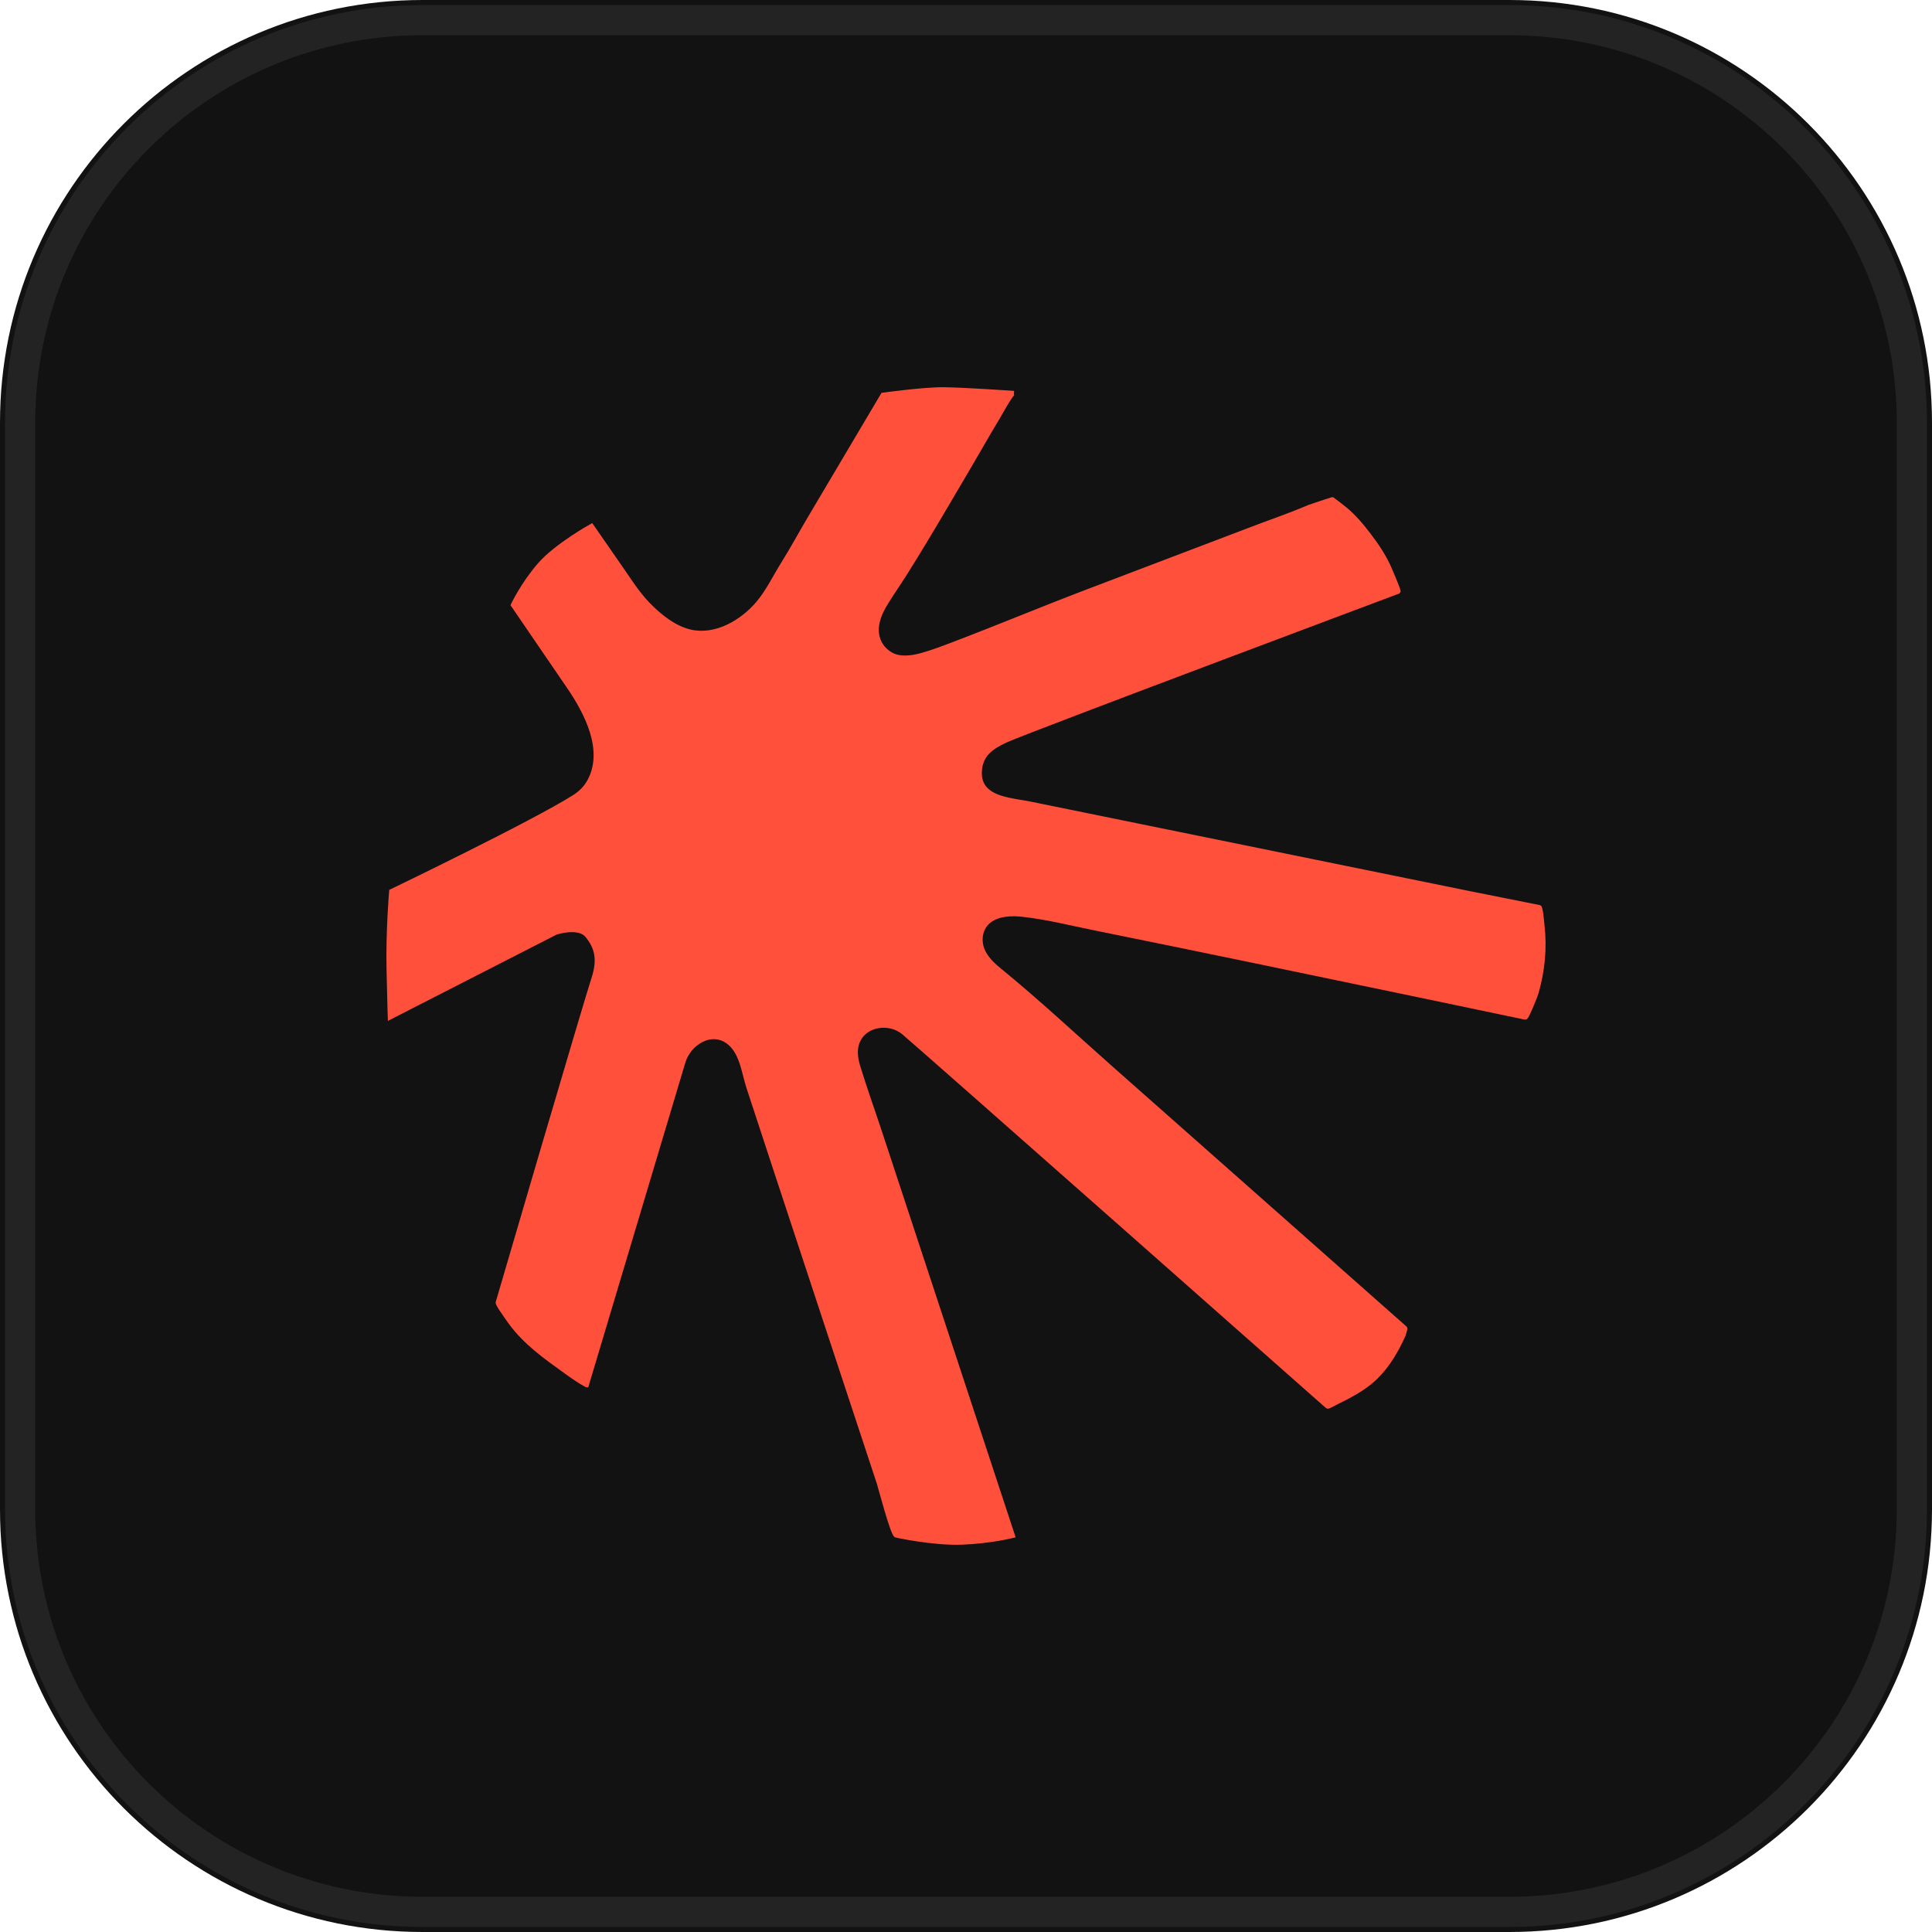
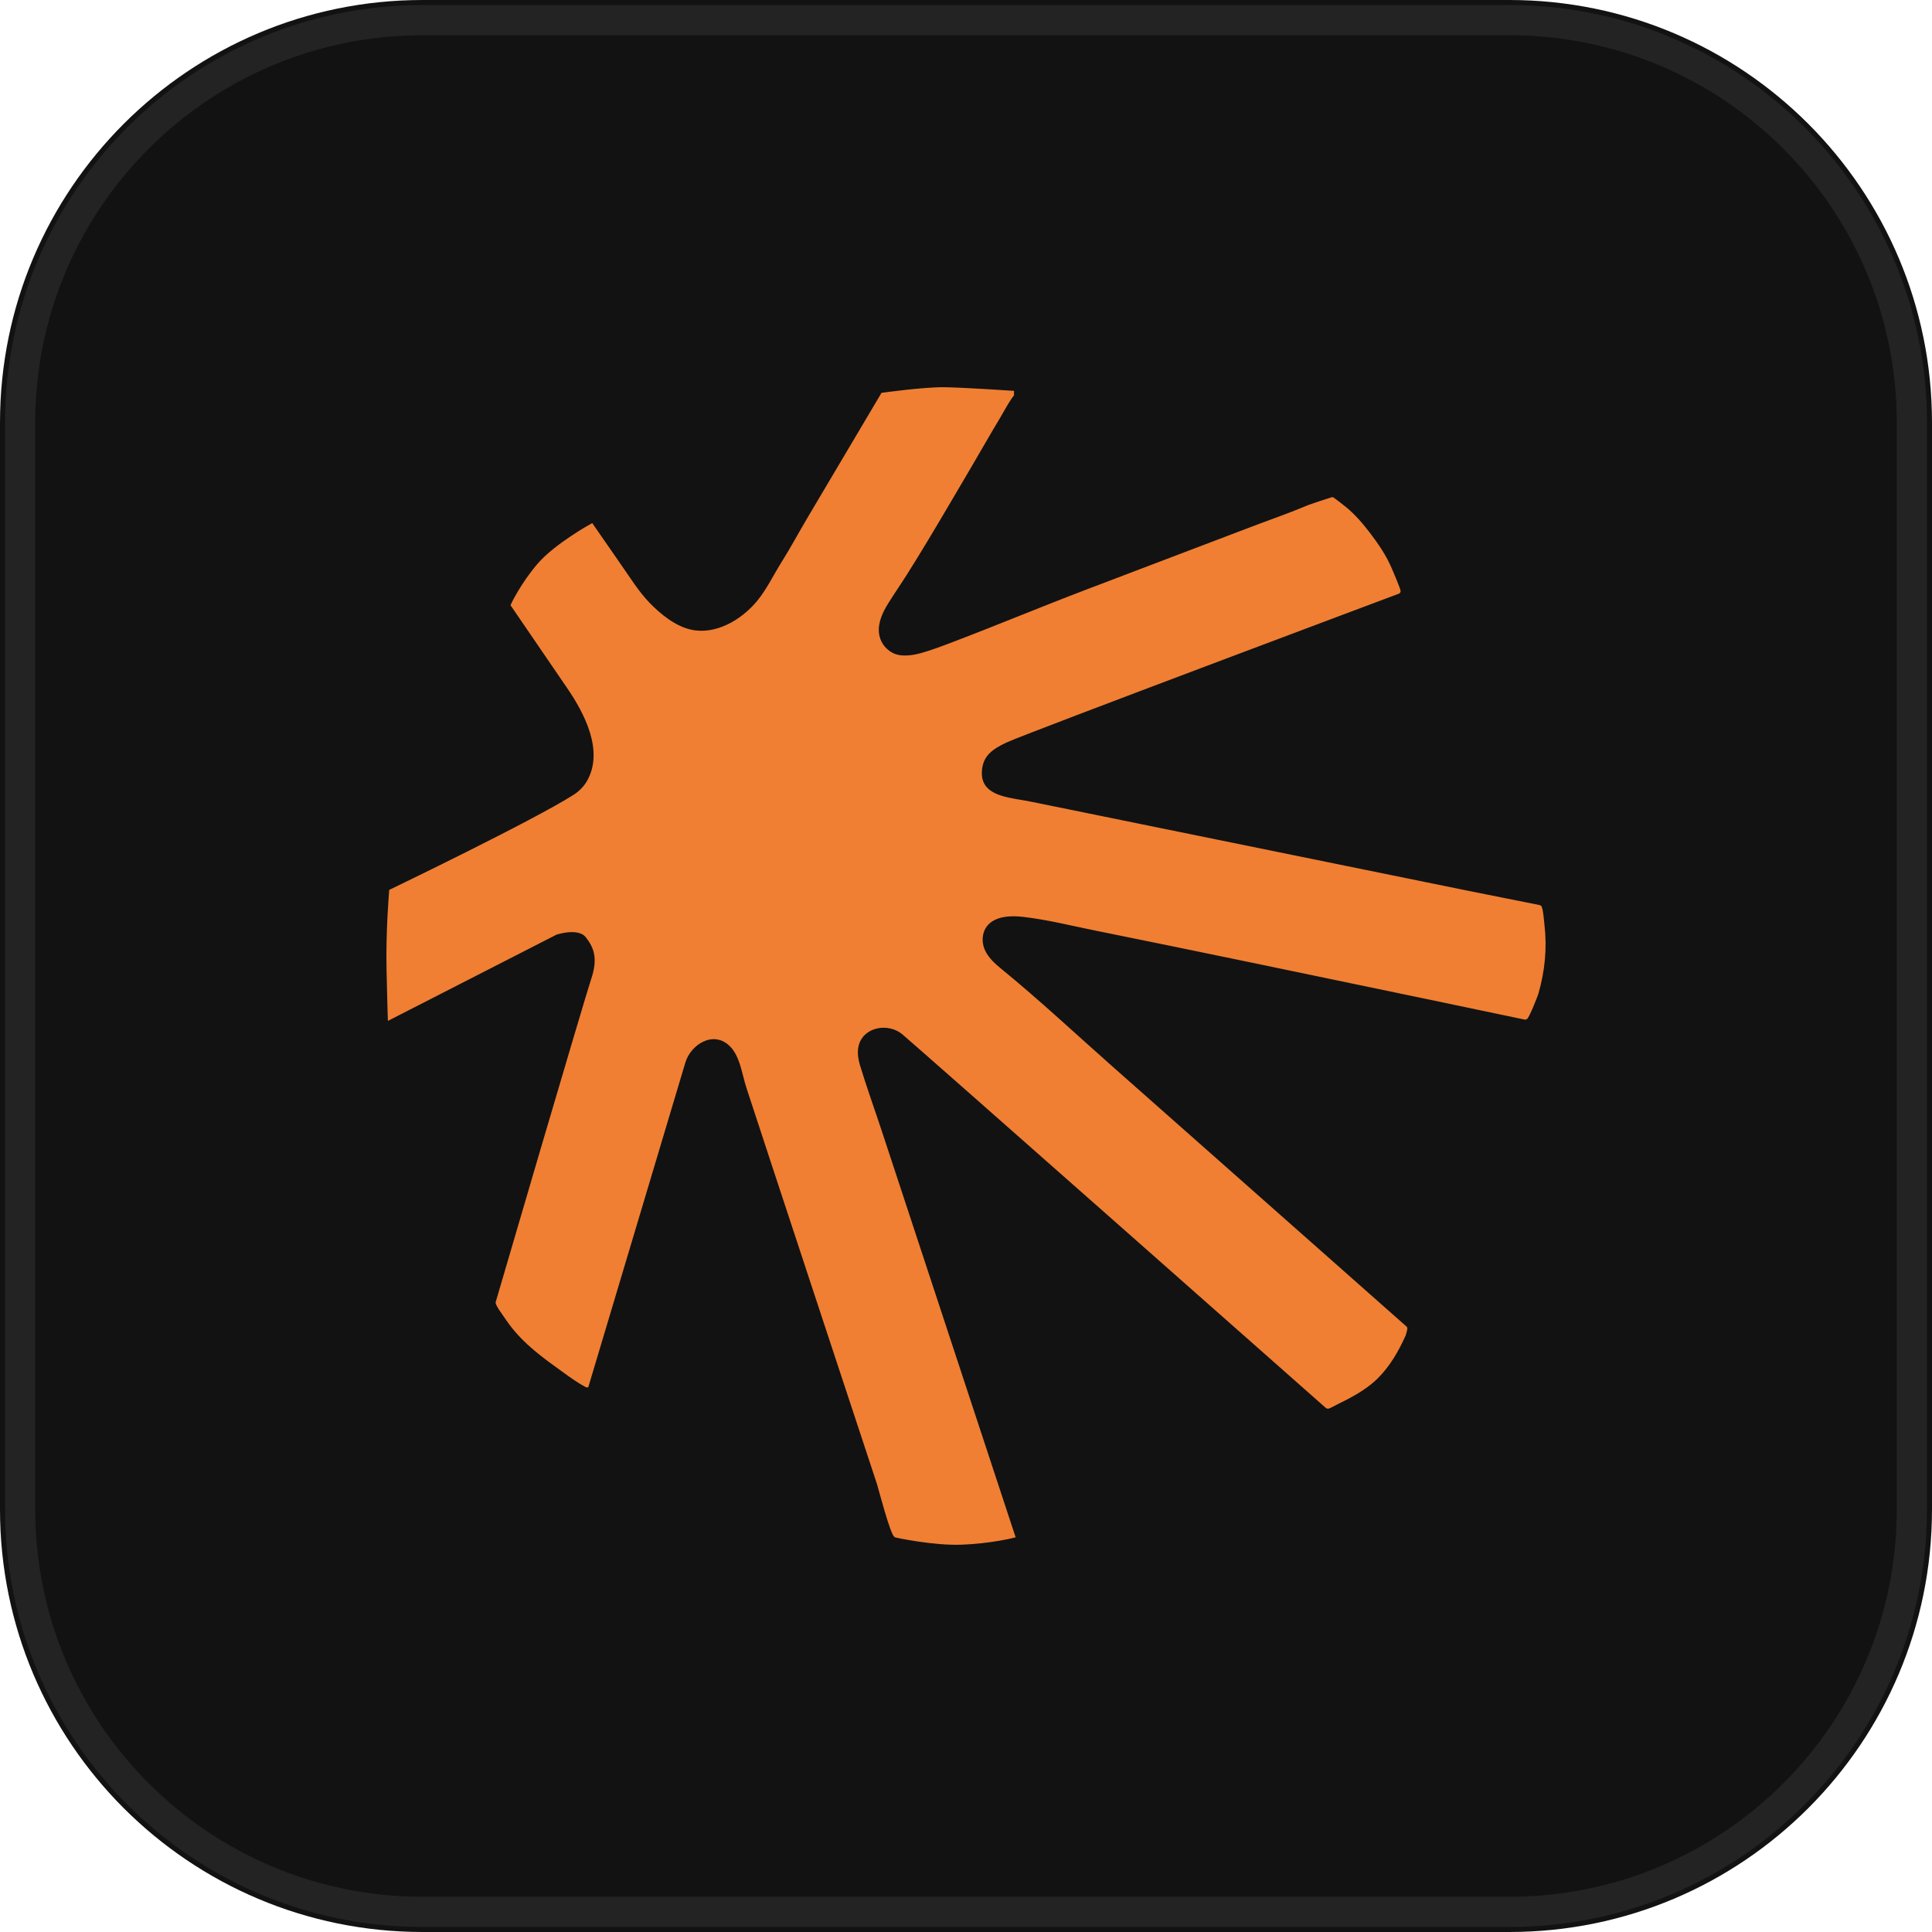
<svg xmlns="http://www.w3.org/2000/svg" viewBox="0 0 192 192">
  <rect width="192" height="192" rx="42" fill="#121212" />
  <rect x="2" y="2" width="188" height="188" rx="40" stroke="#232323" stroke-width="3" fill="none" />
  <g transform="translate(24.978 31.071) scale(0.13622)">
-     <path fill="#ff503c" stroke="#ff503c" stroke-width="3" stroke-miterlimit="10" d="M929.5,514.32c-25.06-5.26-50.13-10.51-75.2-15.75-40.69-8.5-81.39-16.98-122.09-25.41-38.93-8.06-77.86-16.1-116.83-23.96-17.34-3.5-34.85-7.95-52.44-9.91-7.96-.89-17.52-.71-24.24,4.26-7.26,5.36-8.39,15.38-4.4,23.12,2.7,5.23,7.13,9.34,11.69,13.06,27.89,22.77,54.37,47.58,81.37,71.46,31.9,28.21,63.79,56.41,95.69,84.62,27.73,24.53,55.47,49.05,83.2,73.58l35.58,31.47c.25.25-.91,4.34-1.06,4.68-5.07,11.34-11.26,22.14-20.13,30.94-6.04,6-13.65,10.69-21.13,14.67-2.49,1.32-5.01,2.58-7.55,3.81-.74.36-6.46,3.53-6.82,3.2,0,0-301.93-266.88-309.51-273.04-10.39-8.44-28.47-6.08-33.46,7.44-2.02,5.46-1.18,11.58.5,17.15,4.82,15.92,10.54,31.68,15.75,47.5,13.04,39.59,26.09,79.18,39.13,118.77,13.28,40.32,26.57,80.65,39.85,120.97,6.09,18.48,12.18,36.97,18.27,55.45,0,0-16.85,4.23-37.69,4.94-20.84.71-47.56-5.18-47.57-5.18-2.55-.18-11.68-35.37-12.59-38.13-11.89-36-23.77-72-35.65-108.01-13.3-40.33-26.6-80.67-39.88-121.01-6.56-19.92-13.09-39.85-19.62-59.77-3.43-10.46-4.77-24.45-13.5-32.07-12.85-11.21-29.92-.32-34.02,13.65-.17.59-70.49,235.74-70.49,235.74-.02,0-.04-.02-.05-.03-5.61-2.99-10.77-6.71-15.92-10.42-14.65-10.54-28.84-20.59-39.66-35.34-2.43-3.32-4.95-7.09-7.28-10.49-.33-.48-2.23-3.64-2.05-4.23,0-.02,64.73-220.7,69.78-235.86,5.05-15.16,1.89-23.68-4.42-31.57-6.31-7.89-23.05-2.21-23.05-2.21l-120.98,61.89s-.27-7.26-.9-35.05c-.63-27.79,1.89-57.15,1.89-57.15,0,0,104.23-50.16,133.91-69.11,4.54-2.9,8.33-6.85,10.84-11.63,11.85-22.54-2.44-49.76-15.19-68.4-4.67-6.83-9.33-13.65-14-20.48-8.93-13.07-17.87-26.14-26.8-39.21,0,0,7.08-15.12,19.39-29.33,12.31-14.21,38.07-28.45,38.07-28.45,6.83,9.89,13.66,19.8,20.54,29.63,6.57,9.39,12.71,19.39,20.72,27.65,8.23,8.48,19.03,17.24,30.8,19.92,18.59,4.23,37.89-7.12,49.49-20.99,7.35-8.79,12.22-19.24,18.28-28.89,6.59-10.5,12.48-21.48,18.8-32.15,12.07-20.37,24.14-40.75,36.22-61.12,5.86-9.88,11.71-19.76,17.57-29.64,0,0,29.82-4.16,44.5-4s51.21,2.66,51.21,2.66c-1.78-.06-10.35,15.7-11.29,17.25-6.96,11.5-13.56,23.22-20.38,34.81-6.03,10.25-12.06,20.51-18.1,30.76-9.59,16.28-19.27,32.5-29.34,48.49-4.51,7.16-9.33,14.11-13.8,21.28-4.2,6.73-7.91,14.46-7.08,22.61.68,6.64,4.54,12.29,10.33,15.53,6.6,3.69,15.37,2.42,22.38.47,8.02-2.24,15.61-5.17,23.34-8.11,32.63-12.41,64.98-25.95,97.61-38.35,36.64-13.94,73.28-27.87,109.92-41.81l4.34-1.65c15.21-5.91,30.68-11.12,45.73-17.43.68-.28,1.42-.58,2.13-.87,1.6-.65,14.93-4.98,16.55-5.46.02,0,.16.15.18.17l.04.03c2.94,2.25,5.95,4.4,8.8,6.76,6.75,5.58,12.31,12.16,17.59,19.1,5.95,7.82,11.52,16.07,15.36,25.15.68,1.6,6.91,15.94,6.22,16.24,0,0-272.17,101.98-286.38,108.62-10.44,4.87-18.51,10.11-19.07,22.74-.46,10.33,5.64,15.82,15.04,18.86,7.14,2.31,14.82,3.01,22.17,4.52,28.32,5.79,56.65,11.55,84.97,17.32,41.03,8.36,82.06,16.73,123.08,25.09,36.94,7.53,73.88,15.06,110.82,22.59,16.06,3.27,36.12,7.14,52.18,10.42,1.13.23,2.07,12.07,2.19,13.09,1.97,16.91.31,33.39-4.39,49.72-.47,1.63-6.92,18.06-8.07,17.81Z" />
+     <path fill="#f07f33" stroke="#f07f33" stroke-width="3" stroke-miterlimit="10" d="M929.5,514.32c-25.06-5.26-50.13-10.51-75.2-15.75-40.69-8.5-81.39-16.98-122.09-25.41-38.93-8.06-77.86-16.1-116.83-23.96-17.34-3.5-34.85-7.95-52.44-9.91-7.96-.89-17.52-.71-24.24,4.26-7.26,5.36-8.39,15.38-4.4,23.12,2.7,5.23,7.13,9.34,11.69,13.06,27.89,22.77,54.37,47.58,81.37,71.46,31.9,28.21,63.79,56.41,95.69,84.62,27.73,24.53,55.47,49.05,83.2,73.58l35.58,31.47c.25.25-.91,4.34-1.06,4.68-5.07,11.34-11.26,22.14-20.13,30.94-6.04,6-13.65,10.69-21.13,14.67-2.49,1.32-5.01,2.58-7.55,3.81-.74.36-6.46,3.53-6.82,3.2,0,0-301.93-266.88-309.51-273.04-10.39-8.44-28.47-6.08-33.46,7.44-2.02,5.46-1.18,11.58.5,17.15,4.82,15.92,10.54,31.68,15.75,47.5,13.04,39.59,26.09,79.18,39.13,118.77,13.28,40.32,26.57,80.65,39.85,120.97,6.09,18.48,12.18,36.97,18.27,55.45,0,0-16.85,4.23-37.69,4.94-20.84.71-47.56-5.18-47.57-5.18-2.55-.18-11.68-35.37-12.59-38.13-11.89-36-23.77-72-35.65-108.01-13.3-40.33-26.6-80.67-39.88-121.01-6.56-19.92-13.09-39.85-19.62-59.77-3.43-10.46-4.77-24.45-13.5-32.07-12.85-11.21-29.92-.32-34.02,13.65-.17.59-70.49,235.74-70.49,235.74-.02,0-.04-.02-.05-.03-5.61-2.99-10.77-6.71-15.92-10.42-14.65-10.54-28.84-20.59-39.66-35.34-2.43-3.32-4.95-7.09-7.28-10.49-.33-.48-2.23-3.64-2.05-4.23,0-.02,64.73-220.7,69.78-235.86,5.05-15.16,1.89-23.68-4.42-31.57-6.31-7.89-23.05-2.21-23.05-2.21l-120.98,61.89s-.27-7.26-.9-35.05c-.63-27.79,1.89-57.15,1.89-57.15,0,0,104.23-50.16,133.91-69.11,4.54-2.9,8.33-6.85,10.84-11.63,11.85-22.54-2.44-49.76-15.19-68.4-4.67-6.83-9.33-13.65-14-20.48-8.93-13.07-17.87-26.14-26.8-39.21,0,0,7.08-15.12,19.39-29.33,12.31-14.21,38.07-28.45,38.07-28.45,6.83,9.89,13.66,19.8,20.54,29.63,6.57,9.39,12.71,19.39,20.72,27.65,8.23,8.48,19.03,17.24,30.8,19.92,18.59,4.23,37.89-7.12,49.49-20.99,7.35-8.79,12.22-19.24,18.28-28.89,6.59-10.5,12.48-21.48,18.8-32.15,12.07-20.37,24.14-40.75,36.22-61.12,5.86-9.88,11.71-19.76,17.57-29.64,0,0,29.82-4.16,44.5-4s51.21,2.66,51.21,2.66c-1.78-.06-10.35,15.7-11.29,17.25-6.96,11.5-13.56,23.22-20.38,34.81-6.03,10.25-12.06,20.51-18.1,30.76-9.59,16.28-19.27,32.5-29.34,48.49-4.51,7.16-9.33,14.11-13.8,21.28-4.2,6.73-7.91,14.46-7.08,22.61.68,6.64,4.54,12.29,10.33,15.53,6.6,3.69,15.37,2.42,22.38.47,8.02-2.24,15.61-5.17,23.34-8.11,32.63-12.41,64.98-25.95,97.61-38.35,36.64-13.94,73.28-27.87,109.92-41.81l4.34-1.65c15.21-5.91,30.68-11.12,45.73-17.43.68-.28,1.42-.58,2.13-.87,1.6-.65,14.93-4.98,16.55-5.46.02,0,.16.15.18.17l.04.03c2.94,2.25,5.95,4.4,8.8,6.76,6.75,5.58,12.31,12.16,17.59,19.1,5.95,7.82,11.52,16.07,15.36,25.15.68,1.6,6.91,15.94,6.22,16.24,0,0-272.17,101.98-286.38,108.62-10.44,4.87-18.51,10.11-19.07,22.74-.46,10.33,5.64,15.82,15.04,18.86,7.14,2.31,14.82,3.01,22.17,4.52,28.32,5.79,56.65,11.55,84.97,17.32,41.03,8.36,82.06,16.73,123.08,25.09,36.94,7.53,73.88,15.06,110.82,22.59,16.06,3.27,36.12,7.14,52.18,10.42,1.13.23,2.07,12.07,2.19,13.09,1.97,16.91.31,33.39-4.39,49.72-.47,1.63-6.92,18.06-8.07,17.81Z" />
  </g>
</svg>
